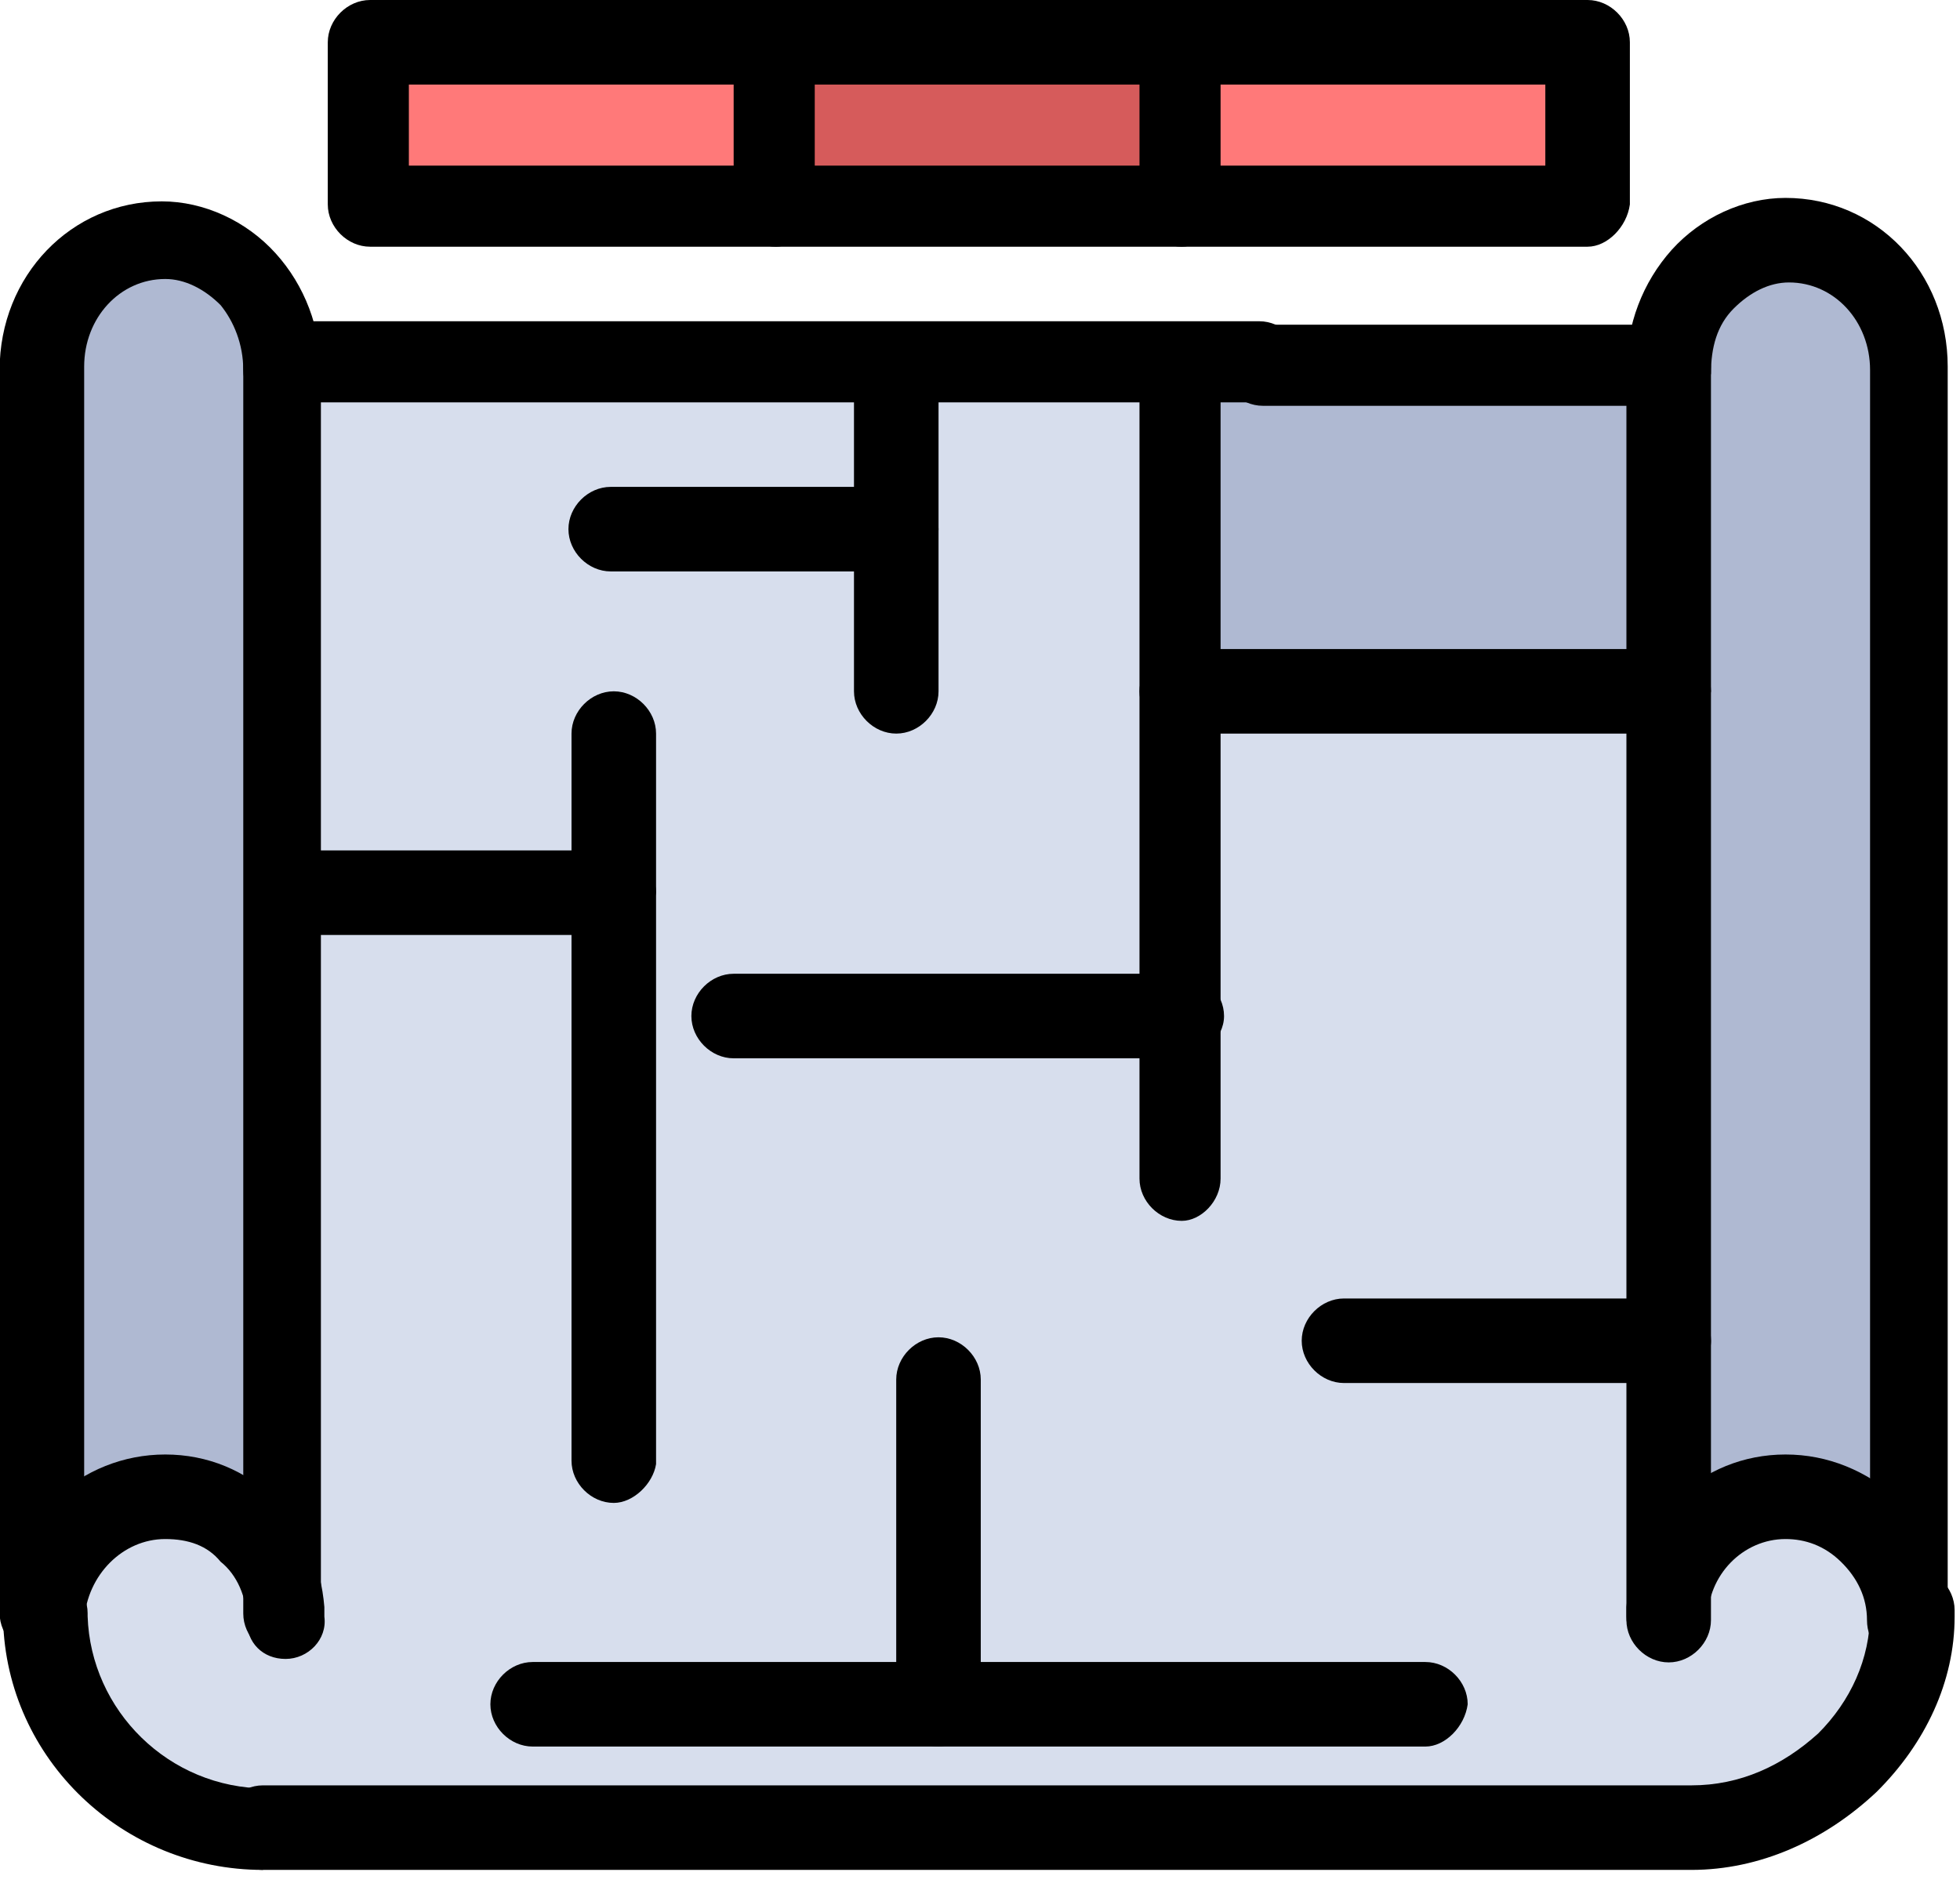
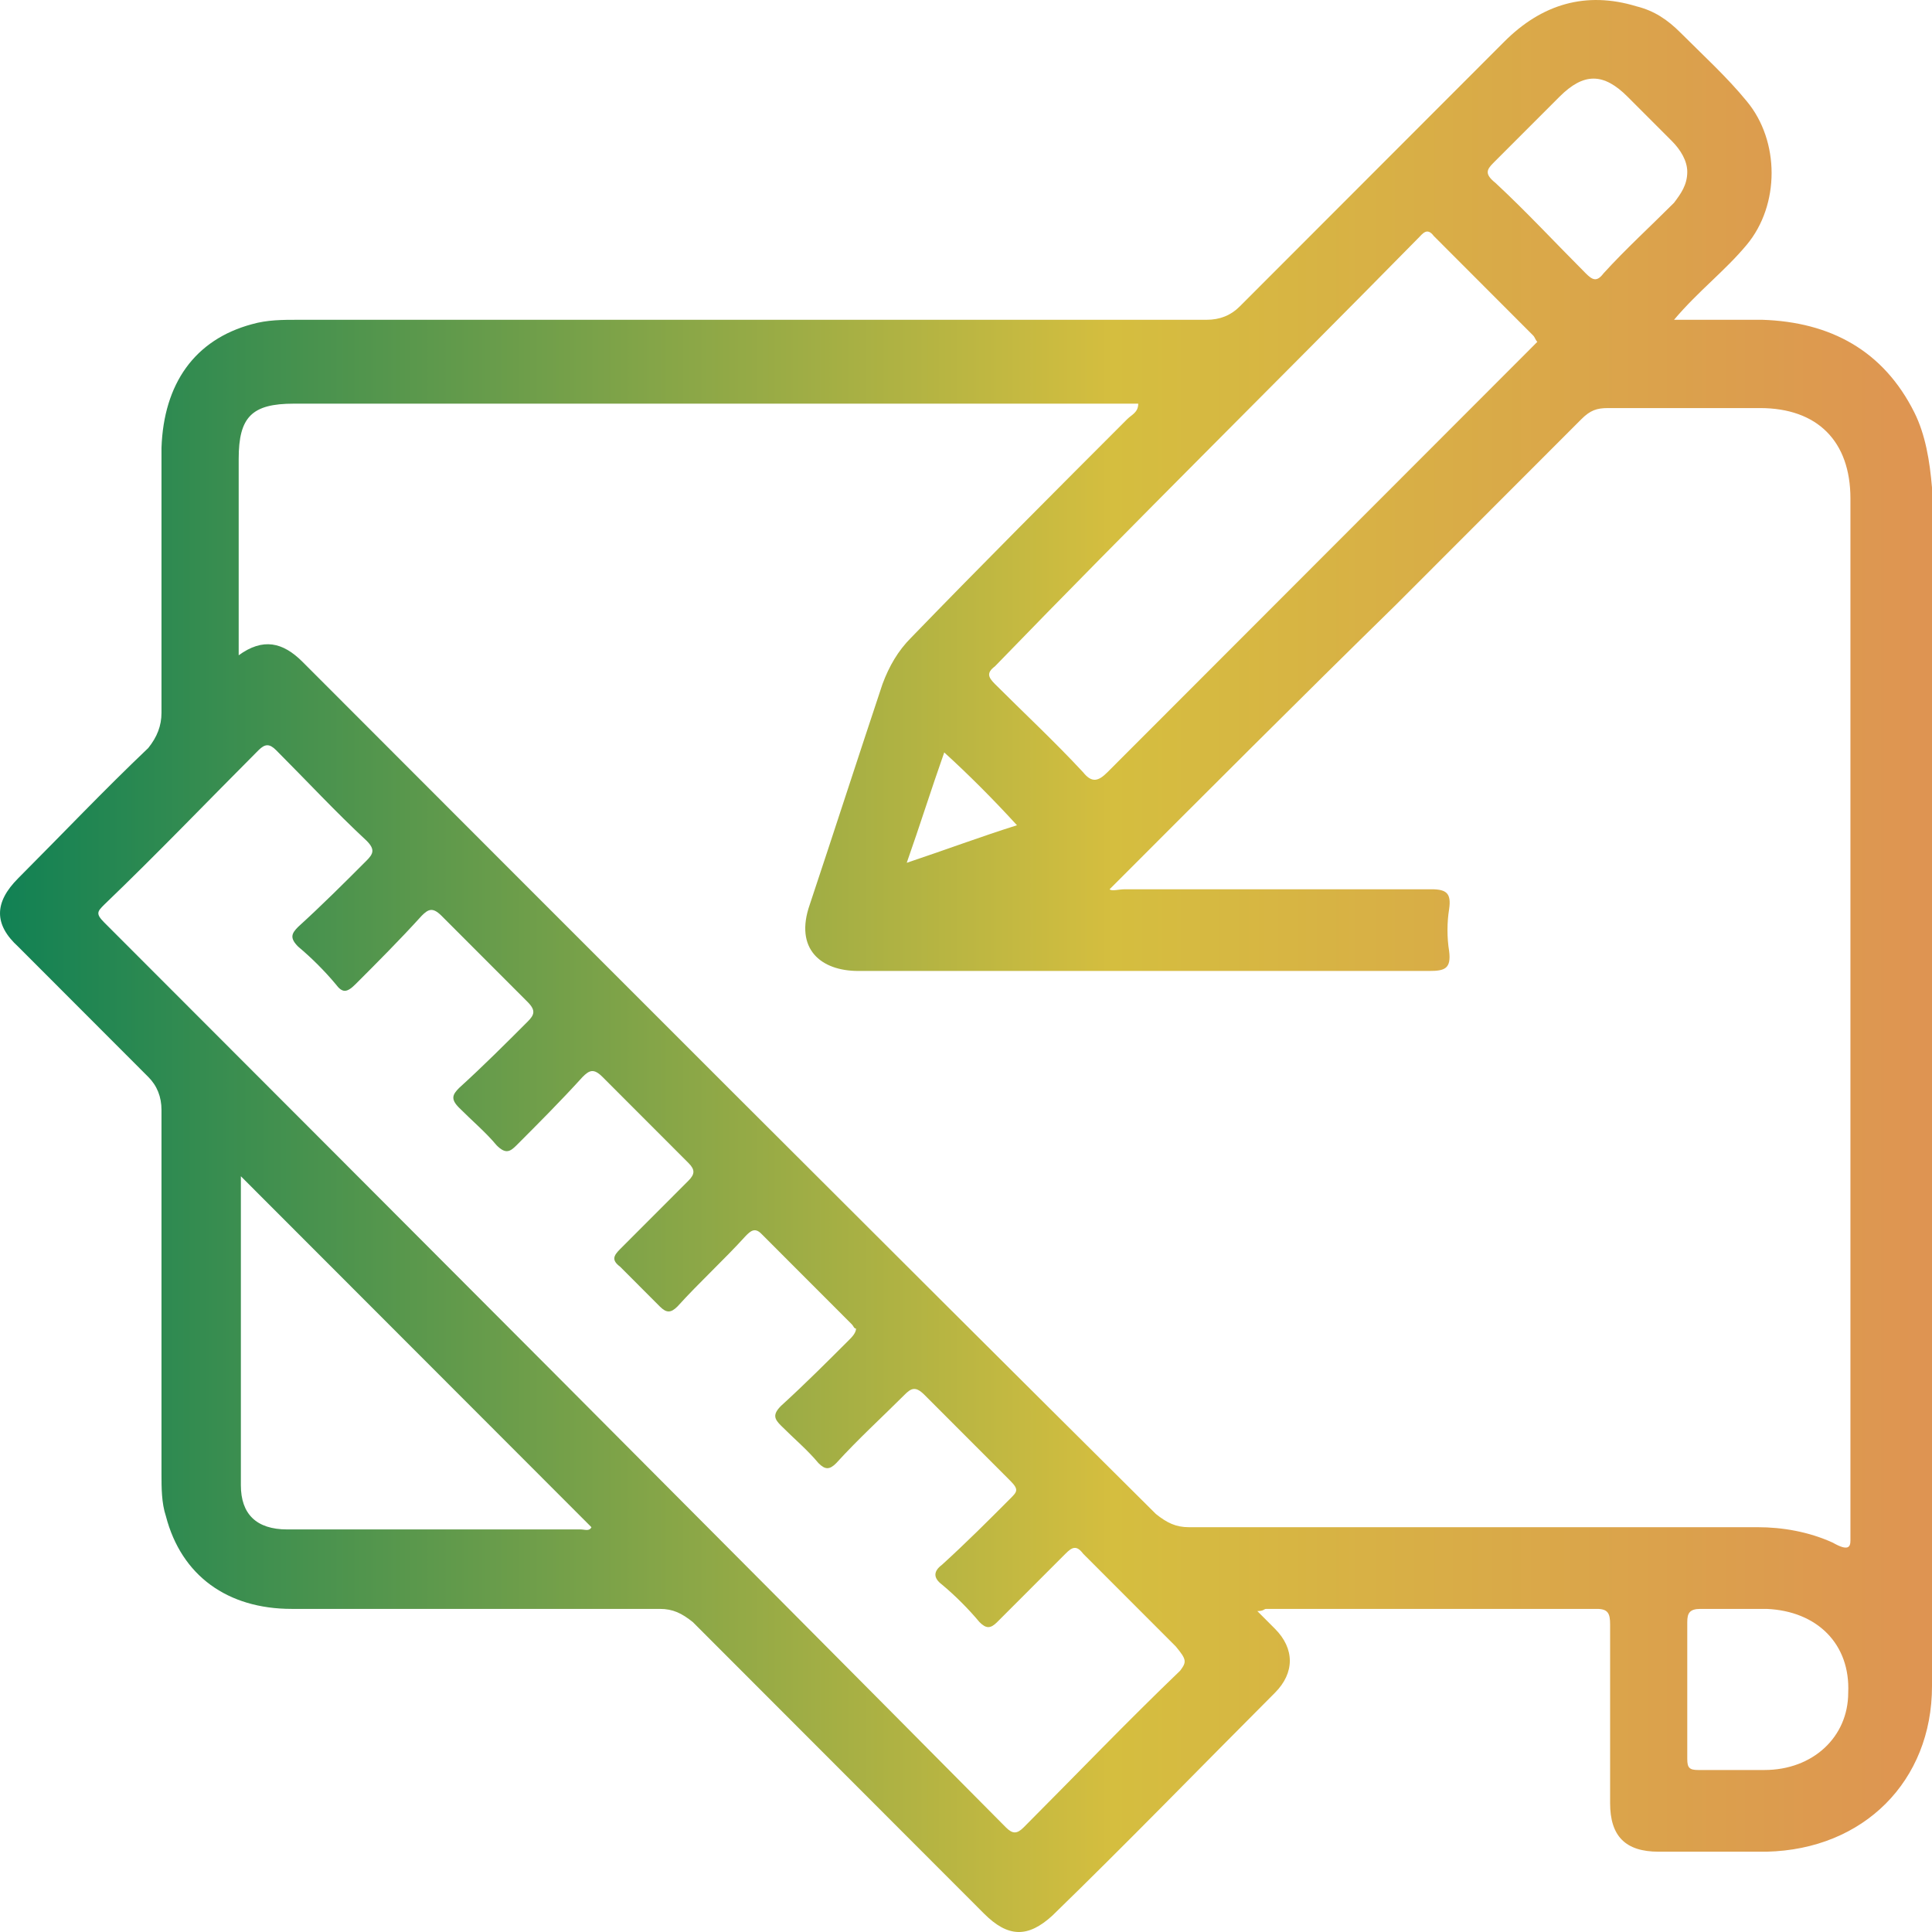
- <svg xmlns="http://www.w3.org/2000/svg" width="51" height="49" viewBox="0 0 51 49" fill="none">
-   <path d="M49.76 41.9V42.07C49.68 41.23 49.34 40.38 48.75 39.87C48.16 39.28 47.4 38.94 46.55 38.94C44.86 38.94 43.51 40.29 43.42 42.07V9.63C43.42 8.7 43.76 7.86 44.35 7.26C44.94 6.67 45.7 6.25 46.55 6.25C48.32 6.25 49.76 7.77 49.76 9.63V41.9Z" fill="#AFB9D2" />
-   <path d="M48.75 39.88C48.16 39.29 47.4 38.95 46.55 38.95C44.86 38.95 43.51 40.3 43.42 42.08V9.46H7.52V42.07C7.44 41.23 7.1 40.38 6.59 39.87C6 39.28 5.24 38.94 4.39 38.94C2.7 38.94 1.35 40.29 1.18 42.07C1.26 45.11 3.8 47.56 6.84 47.56H44.01C45.53 47.56 46.97 46.97 48.07 45.96C49.08 44.95 49.67 43.59 49.76 42.16C49.68 41.23 49.25 40.47 48.75 39.88Z" fill="#D7DEED" />
-   <path d="M46.55 38.95C44.86 38.95 43.51 40.3 43.42 42.08V9.46H7.43V42.07C7.35 40.3 5.99 38.94 4.3 38.94C2.61 38.94 1.26 40.29 1.09 42.07C1.17 45.11 3.71 47.56 6.75 47.56H43.92C46.96 47.56 49.58 45.11 49.58 42.07C49.58 40.38 48.23 38.94 46.54 38.94L46.55 38.95Z" fill="#D7DEED" />
-   <path d="M43.42 9.63V17.99H30.75V9.46H43.42V9.63Z" fill="#AFB9D2" />
-   <path d="M30.751 1.1H20.191H9.631V5.32H20.191H30.751H41.311V1.1H30.751Z" fill="#FF7979" />
-   <path d="M30.75 1.1H20.189V5.32H30.75V1.1Z" fill="#D65B5B" />
-   <path d="M7.43 42.07C7.35 41.23 7.01 40.47 6.5 39.87C5.91 39.28 5.15 38.94 4.3 38.94C2.61 38.94 1.26 40.29 1.09 42.07V9.63C1.09 7.77 2.53 6.25 4.3 6.25C5.14 6.25 5.99 6.59 6.5 7.26C7.09 7.85 7.43 8.7 7.43 9.63V42.07Z" fill="#AFB9D2" />
-   <path d="M44.01 48.66H6.84C6.25 48.66 5.74 48.15 5.74 47.56C5.74 46.97 6.25 46.46 6.84 46.46H44.01C45.28 46.46 46.38 45.95 47.31 45.11C48.15 44.27 48.66 43.17 48.66 41.98V41.9C48.66 41.31 49.17 40.8 49.76 40.8C50.35 40.8 50.86 41.31 50.86 41.9V42.07C50.86 43.76 50.1 45.37 48.83 46.63C47.48 47.9 45.79 48.66 44.01 48.66Z" fill="black" />
-   <path d="M43.42 43.17C42.83 43.17 42.32 42.66 42.32 42.07V41.82C42.49 39.54 44.26 37.85 46.46 37.85C47.56 37.85 48.57 38.27 49.42 39.03C50.18 39.79 50.6 40.72 50.69 41.82V42.07C50.69 42.66 50.18 43.17 49.59 43.17C49 43.17 48.58 42.75 48.58 42.16C48.58 41.57 48.33 41.06 47.9 40.64C47.47 40.22 46.97 40.05 46.46 40.05C45.36 40.05 44.43 40.98 44.43 42.16C44.43 42.75 44.01 43.17 43.42 43.17Z" fill="black" />
-   <path d="M43.42 10.73C43.17 10.73 43 10.65 42.83 10.56H32.86C32.27 10.56 31.76 10.05 31.76 9.55C31.76 8.96 32.27 8.45 32.86 8.45H43.42C44.01 8.45 44.52 8.96 44.52 9.55V9.72C44.44 10.23 44.01 10.73 43.42 10.73Z" fill="black" />
-   <path d="M49.76 43.09C49.17 43.09 48.66 42.58 48.66 41.99V9.63C48.66 8.36 47.73 7.35 46.55 7.35C46.04 7.35 45.54 7.6 45.11 8.03C44.68 8.46 44.52 9.04 44.52 9.72V42.16C44.52 42.75 44.01 43.26 43.42 43.26C42.83 43.26 42.32 42.75 42.32 42.16V9.63C42.32 8.45 42.74 7.35 43.5 6.5C44.26 5.66 45.36 5.15 46.46 5.15C48.83 5.15 50.68 7.09 50.68 9.54V41.98C50.76 42.66 50.26 43.08 49.75 43.08L49.76 43.09Z" fill="black" />
-   <path d="M7.43 10.73C6.84 10.73 6.33 10.22 6.33 9.63V9.46C6.33 8.87 6.84 8.36 7.43 8.36H32.77C33.36 8.36 33.87 8.87 33.87 9.46C33.87 10.05 33.36 10.47 32.77 10.47H8.03C7.86 10.64 7.69 10.72 7.44 10.72L7.43 10.73Z" fill="black" />
-   <path d="M7.43 43.17C6.84 43.17 6.42 42.75 6.42 42.16C6.42 41.57 6.17 40.98 5.74 40.64C5.4 40.22 4.9 40.05 4.3 40.05C3.2 40.05 2.27 40.98 2.19 42.16C2.19 42.67 1.68 43.17 1.18 43.17C0.59 43.17 0.08 42.66 0.08 42.07V41.82C0.25 39.54 2.11 37.85 4.3 37.85C5.4 37.85 6.41 38.27 7.17 39.03C7.93 39.79 8.35 40.72 8.44 41.82V42.07C8.52 42.66 8.02 43.17 7.43 43.17Z" fill="black" />
-   <path d="M6.84 48.66C3.21 48.66 0.17 45.79 0.08 42.15V41.98C0.08 41.39 0.59 40.88 1.18 40.88C1.77 40.88 2.28 41.39 2.28 41.98V42.06C2.36 44.51 4.39 46.54 6.93 46.54C7.52 46.54 8.03 47.05 8.03 47.64C7.95 48.15 7.44 48.65 6.85 48.65L6.84 48.66Z" fill="black" />
-   <path d="M7.43 43.09C6.84 43.09 6.33 42.58 6.33 41.99V9.63C6.33 8.95 6.08 8.36 5.74 7.94C5.32 7.52 4.81 7.26 4.3 7.26C3.12 7.26 2.19 8.27 2.19 9.54V41.98C2.19 42.57 1.68 43.08 1.09 43.08C0.5 43.08 -0.01 42.57 -0.01 41.98V9.63C-0.01 7.18 1.85 5.24 4.21 5.24C5.31 5.24 6.41 5.75 7.17 6.59C7.93 7.43 8.35 8.53 8.35 9.72V42.16C8.52 42.67 8.01 43.09 7.42 43.09H7.43Z" fill="black" />
-   <path d="M37.09 45.45H13.86C13.27 45.45 12.76 44.94 12.76 44.35C12.76 43.76 13.27 43.25 13.86 43.25H37.09C37.68 43.25 38.19 43.76 38.19 44.35C38.11 44.94 37.6 45.45 37.09 45.45Z" fill="black" />
-   <path d="M30.75 31.77C30.16 31.77 29.65 31.26 29.65 30.67V9.55C29.65 8.96 30.16 8.45 30.75 8.45C31.34 8.45 31.76 8.96 31.76 9.55V30.67C31.76 31.26 31.25 31.77 30.75 31.77Z" fill="black" />
-   <path d="M43.42 19.09H30.75C30.16 19.09 29.65 18.58 29.65 17.99C29.65 17.4 30.16 16.89 30.75 16.89H43.42C44.01 16.89 44.52 17.4 44.52 17.99C44.44 18.58 43.93 19.09 43.42 19.09Z" fill="black" />
-   <path d="M15.971 39.11C15.381 39.11 14.871 38.6 14.871 38.01V19.09C14.871 18.5 15.381 17.99 15.971 17.99C16.561 17.99 17.071 18.5 17.071 19.09V38.1C16.991 38.61 16.481 39.11 15.971 39.11Z" fill="black" />
-   <path d="M30.75 27.54H19.09C18.5 27.54 17.99 27.03 17.99 26.44C17.99 25.85 18.5 25.34 19.09 25.34H30.75C31.34 25.34 31.85 25.85 31.85 26.44C31.85 27.03 31.26 27.54 30.75 27.54Z" fill="black" />
-   <path d="M43.421 35.99H34.971C34.381 35.99 33.871 35.48 33.871 34.89C33.871 34.3 34.381 33.79 34.971 33.79H43.421C44.011 33.79 44.521 34.3 44.521 34.89C44.521 35.48 43.931 35.99 43.421 35.99Z" fill="black" />
-   <path d="M15.97 24.33H7.52C6.93 24.33 6.42 23.82 6.42 23.23C6.42 22.64 6.93 22.13 7.52 22.13H15.97C16.56 22.13 17.07 22.64 17.07 23.23C16.99 23.82 16.48 24.33 15.97 24.33Z" fill="black" />
-   <path d="M23.321 19.09C22.731 19.09 22.221 18.58 22.221 17.99V9.54C22.221 8.95 22.731 8.44 23.321 8.44C23.911 8.44 24.421 8.95 24.421 9.54V17.99C24.421 18.58 23.911 19.09 23.321 19.09Z" fill="black" />
-   <path d="M23.321 14.87H15.891C15.301 14.87 14.791 14.36 14.791 13.77C14.791 13.18 15.301 12.67 15.891 12.67H23.321C23.911 12.67 24.421 13.18 24.421 13.77C24.421 14.36 23.911 14.87 23.321 14.87Z" fill="black" />
-   <path d="M24.42 45.45C23.83 45.45 23.32 44.94 23.32 44.35V35.9C23.32 35.31 23.83 34.8 24.42 34.8C25.01 34.8 25.52 35.31 25.52 35.9V44.35C25.44 44.94 24.93 45.45 24.42 45.45Z" fill="black" />
-   <path d="M20.189 6.42H9.629C9.039 6.42 8.529 5.91 8.529 5.32V1.1C8.529 0.51 9.039 0 9.629 0H20.189C20.779 0 21.289 0.51 21.289 1.1C21.289 1.69 20.779 2.2 20.189 2.2H10.639V4.31H20.189C20.779 4.31 21.289 4.82 21.289 5.41C21.209 5.92 20.699 6.42 20.189 6.42Z" fill="black" />
-   <path d="M30.75 6.42H20.19C19.6 6.42 19.09 5.91 19.09 5.32V1.1C19.09 0.51 19.6 0 20.19 0H30.75C31.34 0 31.85 0.51 31.85 1.1C31.85 1.69 31.34 2.2 30.75 2.2H21.2V4.31H30.75C31.34 4.31 31.85 4.82 31.85 5.41C31.77 5.92 31.26 6.42 30.75 6.42Z" fill="black" />
-   <path d="M41.31 6.42H30.75C30.16 6.42 29.65 5.91 29.65 5.32V1.1C29.65 0.51 30.16 0 30.75 0H41.31C41.9 0 42.41 0.51 42.41 1.1V5.32C42.33 5.91 41.82 6.42 41.31 6.42ZM31.76 4.31H40.21V2.2H31.76V4.31Z" fill="black" />
+ <svg xmlns="http://www.w3.org/2000/svg" width="46" height="46" viewBox="0 0 46 46" fill="none">
+   <path d="M45.58 9.821C44.845 8.35 43.585 7.666 41.958 7.614C41.275 7.614 40.593 7.614 39.858 7.614C40.435 6.93 41.065 6.457 41.59 5.827C42.378 4.881 42.378 3.357 41.59 2.411C41.118 1.833 40.54 1.307 40.015 0.781C39.7 0.466 39.386 0.256 38.965 0.151C37.758 -0.217 36.708 0.098 35.816 0.992C33.716 3.094 31.616 5.196 29.516 7.298C29.306 7.509 29.044 7.614 28.729 7.614C21.537 7.614 14.292 7.614 7.1 7.614C6.733 7.614 6.365 7.614 5.998 7.719C4.633 8.087 3.898 9.138 3.845 10.662C3.845 12.764 3.845 14.867 3.845 16.969C3.845 17.284 3.74 17.547 3.53 17.81C2.48 18.808 1.483 19.859 0.433 20.911C-0.144 21.489 -0.144 22.014 0.433 22.54C1.483 23.591 2.48 24.59 3.53 25.641C3.74 25.851 3.845 26.114 3.845 26.429C3.845 29.32 3.845 32.21 3.845 35.101C3.845 35.416 3.845 35.784 3.95 36.099C4.318 37.518 5.42 38.307 6.943 38.307C9.882 38.307 12.77 38.307 15.71 38.307C16.024 38.307 16.235 38.412 16.497 38.622C18.807 40.935 21.117 43.247 23.427 45.56C24.004 46.138 24.477 46.138 25.054 45.612C26.839 43.878 28.571 42.091 30.356 40.304C30.828 39.831 30.828 39.253 30.356 38.78C30.251 38.675 30.094 38.517 29.936 38.359C30.094 38.359 30.094 38.307 30.146 38.307C32.771 38.307 35.396 38.307 38.02 38.307C38.283 38.307 38.336 38.412 38.336 38.675C38.336 40.094 38.336 41.513 38.336 42.932C38.336 43.72 38.703 44.088 39.49 44.088C40.33 44.088 41.223 44.088 42.063 44.088C44.373 44.035 46 42.406 46 40.146C46 30.634 46 21.121 46 11.608C45.947 10.977 45.843 10.347 45.58 9.821ZM35.553 3.882C36.078 3.357 36.603 2.831 37.128 2.306C37.706 1.727 38.178 1.727 38.755 2.306C39.123 2.673 39.438 2.989 39.805 3.357C40.015 3.567 40.173 3.83 40.173 4.092C40.173 4.408 40.015 4.618 39.858 4.828C39.281 5.406 38.703 5.932 38.178 6.51C38.02 6.72 37.916 6.668 37.758 6.51C37.023 5.774 36.341 5.038 35.606 4.355C35.343 4.145 35.396 4.04 35.553 3.882ZM33.768 5.669C33.873 5.564 33.978 5.406 34.136 5.617C34.923 6.405 35.711 7.193 36.498 7.982C36.551 8.034 36.551 8.087 36.603 8.139C36.498 8.244 36.446 8.297 36.341 8.402C34.293 10.452 32.246 12.502 30.251 14.499C28.939 15.813 27.679 17.074 26.366 18.388C26.156 18.598 25.999 18.651 25.789 18.388C25.106 17.652 24.372 16.969 23.689 16.286C23.532 16.128 23.479 16.023 23.689 15.865C26.996 12.449 30.409 9.085 33.768 5.669ZM24.214 19.649C23.374 19.912 22.534 20.227 21.589 20.543C21.904 19.649 22.167 18.808 22.482 17.915C23.059 18.44 23.637 19.018 24.214 19.649ZM13.82 36.415C11.51 36.415 9.148 36.415 6.838 36.415C6.103 36.415 5.735 36.047 5.735 35.364C5.735 32.946 5.735 30.528 5.735 28.111C5.735 28.111 5.735 28.058 5.735 28.006C8.518 30.791 11.3 33.577 14.082 36.362C14.03 36.467 13.925 36.415 13.82 36.415ZM28.099 39.778C26.839 40.987 25.631 42.248 24.372 43.51C24.214 43.668 24.109 43.668 23.951 43.51C16.812 36.31 9.62 29.109 2.48 21.962C2.27 21.752 2.323 21.699 2.48 21.541C3.74 20.332 4.948 19.071 6.155 17.862C6.313 17.705 6.418 17.705 6.575 17.862C7.31 18.598 7.993 19.334 8.728 20.017C8.938 20.227 8.885 20.332 8.728 20.49C8.203 21.016 7.678 21.541 7.1 22.067C6.943 22.224 6.89 22.33 7.1 22.54C7.415 22.803 7.73 23.118 7.993 23.433C8.15 23.643 8.255 23.643 8.465 23.433C8.99 22.908 9.515 22.382 10.04 21.804C10.197 21.646 10.302 21.594 10.512 21.804C11.195 22.487 11.877 23.171 12.56 23.854C12.77 24.064 12.717 24.169 12.56 24.327C12.035 24.852 11.51 25.378 10.932 25.903C10.775 26.061 10.722 26.166 10.932 26.376C11.247 26.692 11.562 26.955 11.825 27.27C12.035 27.48 12.14 27.428 12.297 27.27C12.822 26.744 13.347 26.219 13.872 25.641C14.03 25.483 14.135 25.43 14.345 25.641C15.027 26.324 15.71 27.007 16.392 27.69C16.549 27.848 16.549 27.953 16.392 28.111C15.867 28.636 15.29 29.215 14.765 29.74C14.607 29.898 14.555 30.003 14.765 30.16C15.08 30.476 15.395 30.791 15.71 31.107C15.867 31.264 15.972 31.264 16.13 31.107C16.654 30.528 17.232 30.003 17.757 29.425C17.862 29.32 17.967 29.215 18.124 29.372C18.859 30.108 19.594 30.844 20.277 31.527C20.329 31.579 20.329 31.632 20.382 31.632C20.382 31.737 20.277 31.842 20.224 31.895C19.699 32.42 19.174 32.946 18.597 33.472C18.387 33.682 18.439 33.787 18.597 33.945C18.912 34.26 19.227 34.523 19.489 34.838C19.647 34.996 19.752 34.996 19.909 34.838C20.434 34.26 21.012 33.734 21.537 33.209C21.694 33.051 21.799 32.999 22.009 33.209C22.692 33.892 23.374 34.575 24.056 35.258C24.267 35.469 24.214 35.521 24.056 35.679C23.532 36.205 23.007 36.73 22.429 37.256C22.219 37.413 22.219 37.571 22.429 37.729C22.744 37.992 23.059 38.307 23.322 38.622C23.479 38.78 23.584 38.78 23.741 38.622C24.267 38.097 24.844 37.518 25.369 36.993C25.526 36.835 25.631 36.783 25.789 36.993C26.524 37.729 27.259 38.465 27.994 39.2C28.256 39.516 28.256 39.568 28.099 39.778ZM42.01 42.143C41.8 42.143 41.538 42.143 41.328 42.143C41.013 42.143 40.75 42.143 40.435 42.143C40.225 42.143 40.173 42.091 40.173 41.881C40.173 40.777 40.173 39.726 40.173 38.622C40.173 38.412 40.225 38.307 40.488 38.307C41.013 38.307 41.538 38.307 42.063 38.307C43.27 38.359 44.058 39.148 44.005 40.304C44.005 41.355 43.165 42.143 42.01 42.143ZM43.638 36.73C43.06 36.467 42.43 36.362 41.853 36.362C37.338 36.362 32.823 36.362 28.309 36.362C27.994 36.362 27.784 36.257 27.521 36.047C20.749 29.32 13.977 22.54 7.205 15.76C6.733 15.287 6.26 15.182 5.683 15.602C5.683 15.392 5.683 15.287 5.683 15.182C5.683 13.763 5.683 12.344 5.683 10.925C5.683 9.926 5.998 9.611 6.995 9.611C11.457 9.611 15.919 9.611 20.434 9.611C22.534 9.611 24.581 9.611 26.681 9.611C26.839 9.611 26.944 9.611 27.101 9.611C27.101 9.821 26.944 9.874 26.839 9.979C25.106 11.713 23.374 13.447 21.694 15.182C21.379 15.497 21.169 15.865 21.012 16.286C20.434 18.02 19.857 19.807 19.279 21.541C18.912 22.592 19.542 23.118 20.434 23.118C24.949 23.118 29.464 23.118 34.031 23.118C34.398 23.118 34.556 23.065 34.503 22.645C34.451 22.33 34.451 21.962 34.503 21.646C34.556 21.279 34.451 21.173 34.083 21.173C31.669 21.173 29.254 21.173 26.786 21.173C26.629 21.173 26.471 21.226 26.419 21.173C28.676 18.913 30.933 16.654 33.243 14.393C34.713 12.922 36.183 11.45 37.653 9.979C37.863 9.769 38.02 9.716 38.283 9.716C39.49 9.716 40.698 9.716 41.905 9.716C43.27 9.716 44.058 10.504 44.058 11.871C44.058 20.122 44.058 28.426 44.058 36.678C44.058 36.835 44.005 36.94 43.638 36.73Z" fill="url(#paint0_linear_2464_4420)" />
+   <defs>
+     <linearGradient id="paint0_linear_2464_4420" x1="-0.039" y1="22.997" x2="45.944" y2="22.997" gradientUnits="userSpaceOnUse">
+       <stop stop-color="#118154" />
+       <stop offset="0.577" stop-color="#D5BE3F" />
+       <stop offset="1" stop-color="#DE9452" />
+     </linearGradient>
+   </defs>
</svg>
